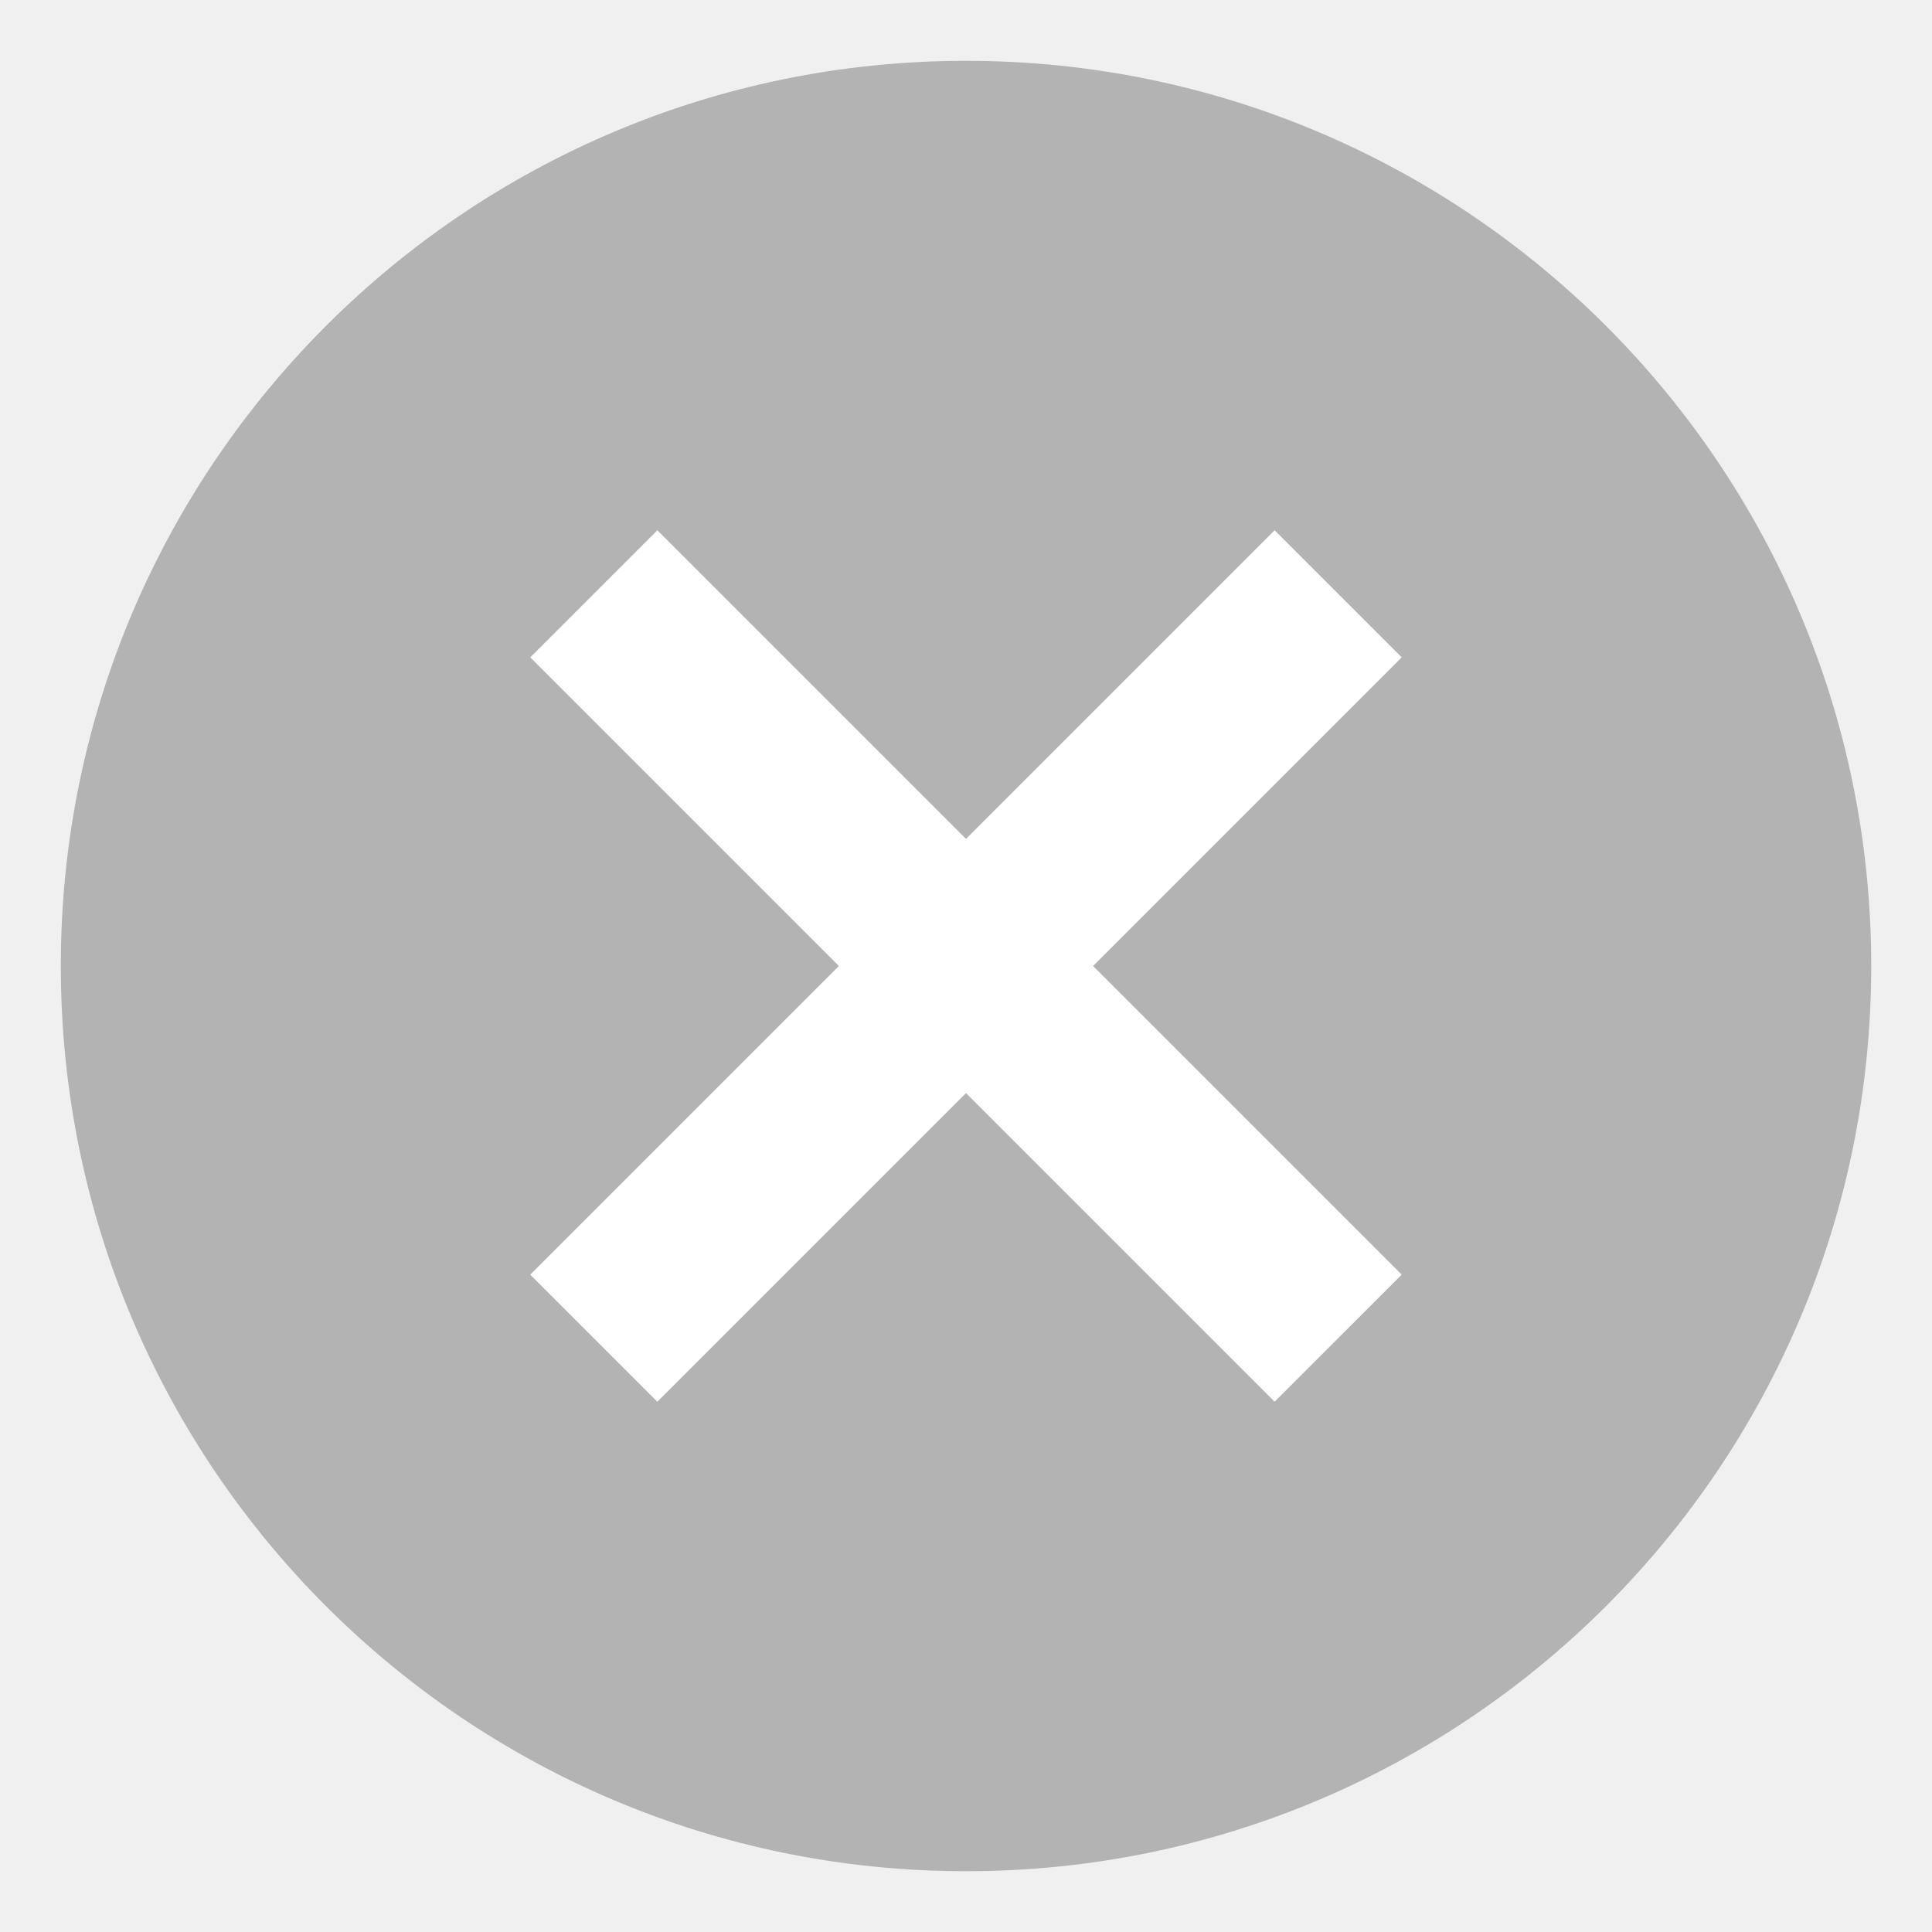
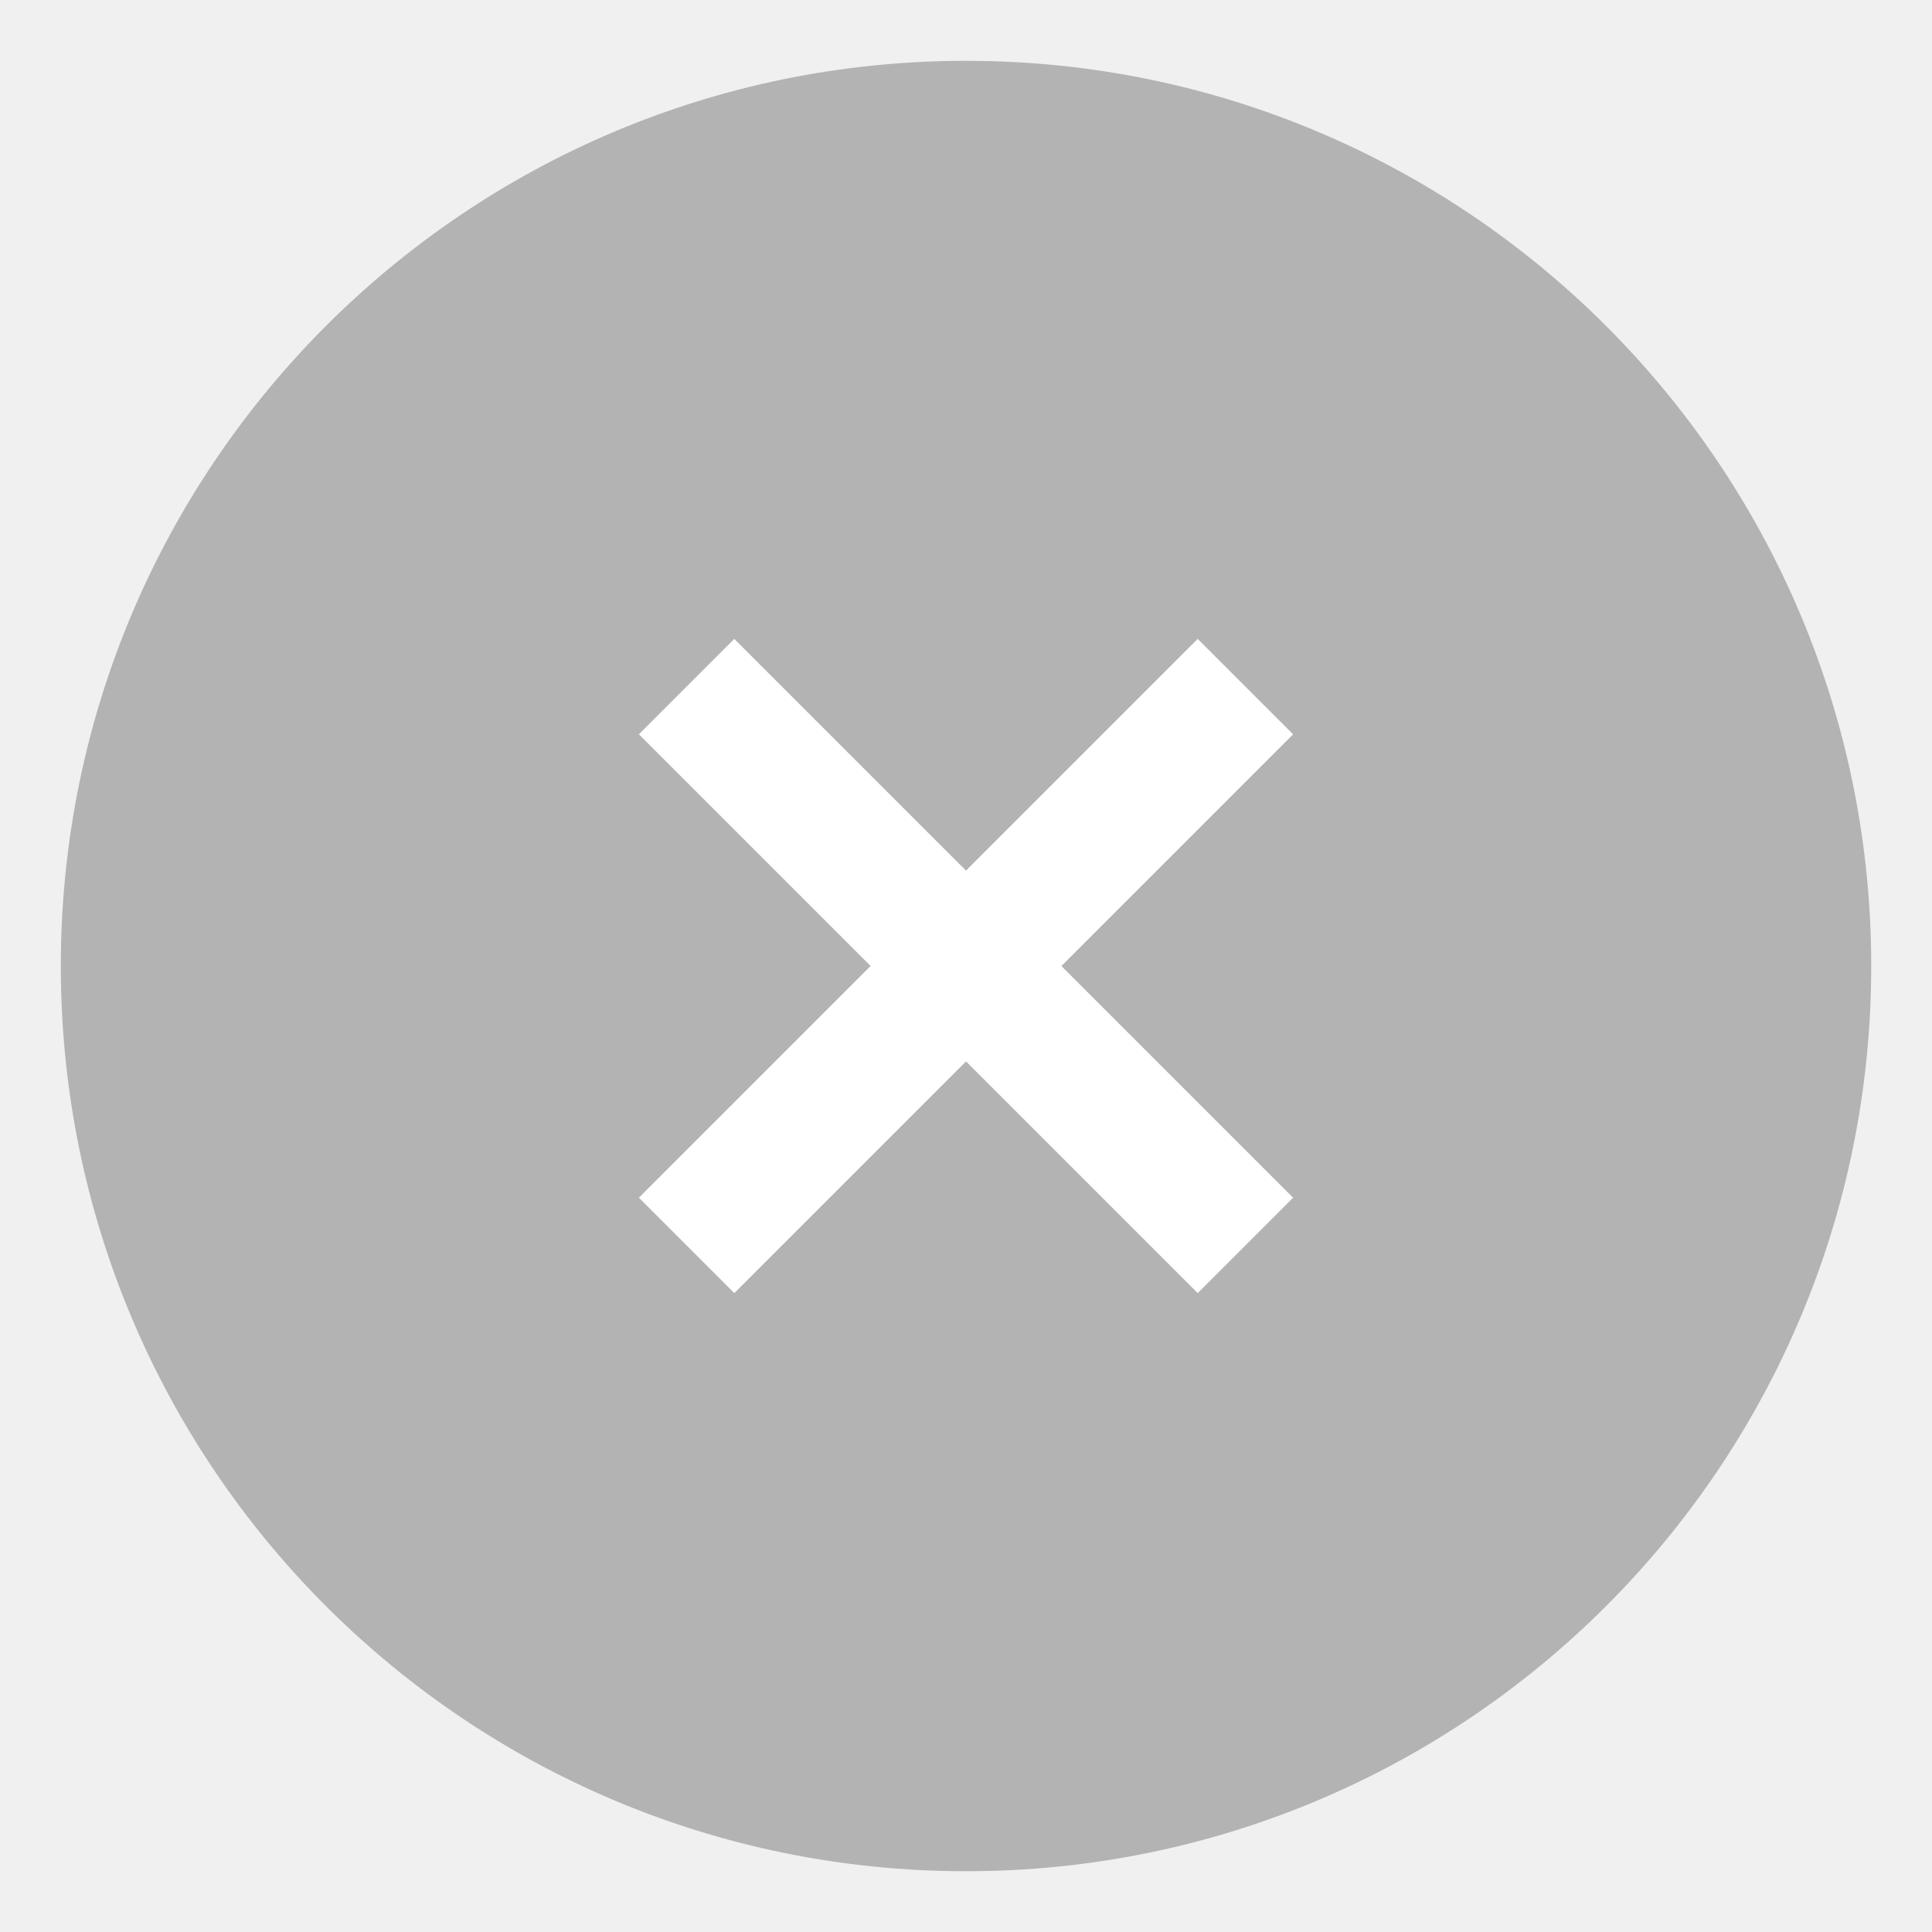
<svg xmlns="http://www.w3.org/2000/svg" viewBox="0 0 32 32" version="1.1" id="svg3355" height="32" width="32">
  <defs id="defs3357" />
  <g transform="translate(-142.0527,-724.1756)" id="layer1">
    <circle r="14.993" cy="740.176" cx="158.053" id="path3373" style="fill:#b3b3b3;fill-opacity:1;fill-rule:evenodd;stroke:none;stroke-width:0.065px;stroke-linecap:butt;stroke-linejoin:miter;stroke-opacity:1" d="m 173.046,740.176 a 14.993,14.993 0 0 1 -14.993,14.993 14.993,14.993 0 0 1 -14.993,-14.993 14.993,14.993 0 0 1 14.993,-14.993 14.993,14.993 0 0 1 14.993,14.993 z" />
-     <polygon style="fill:#ffffff" transform="matrix(0.1503515,0,0,0.1503515,150.8358,732.9588)" points="96,82 62,48 96,14 82,0 48,34 14,0 0,14 34,48 0,82 14,96 48,62 82,96 " id="polygon3364" />
+     <polygon style="fill:#ffffff" transform="matrix(0.1128736,0,0,0.1128736,152.6348,734.7577)" points="48,34 14,0 0,14 34,48 0,82 14,96 48,62 82,96 96,82 62,48 96,14 82,0 " id="polygon3364" />
  </g>
</svg>
